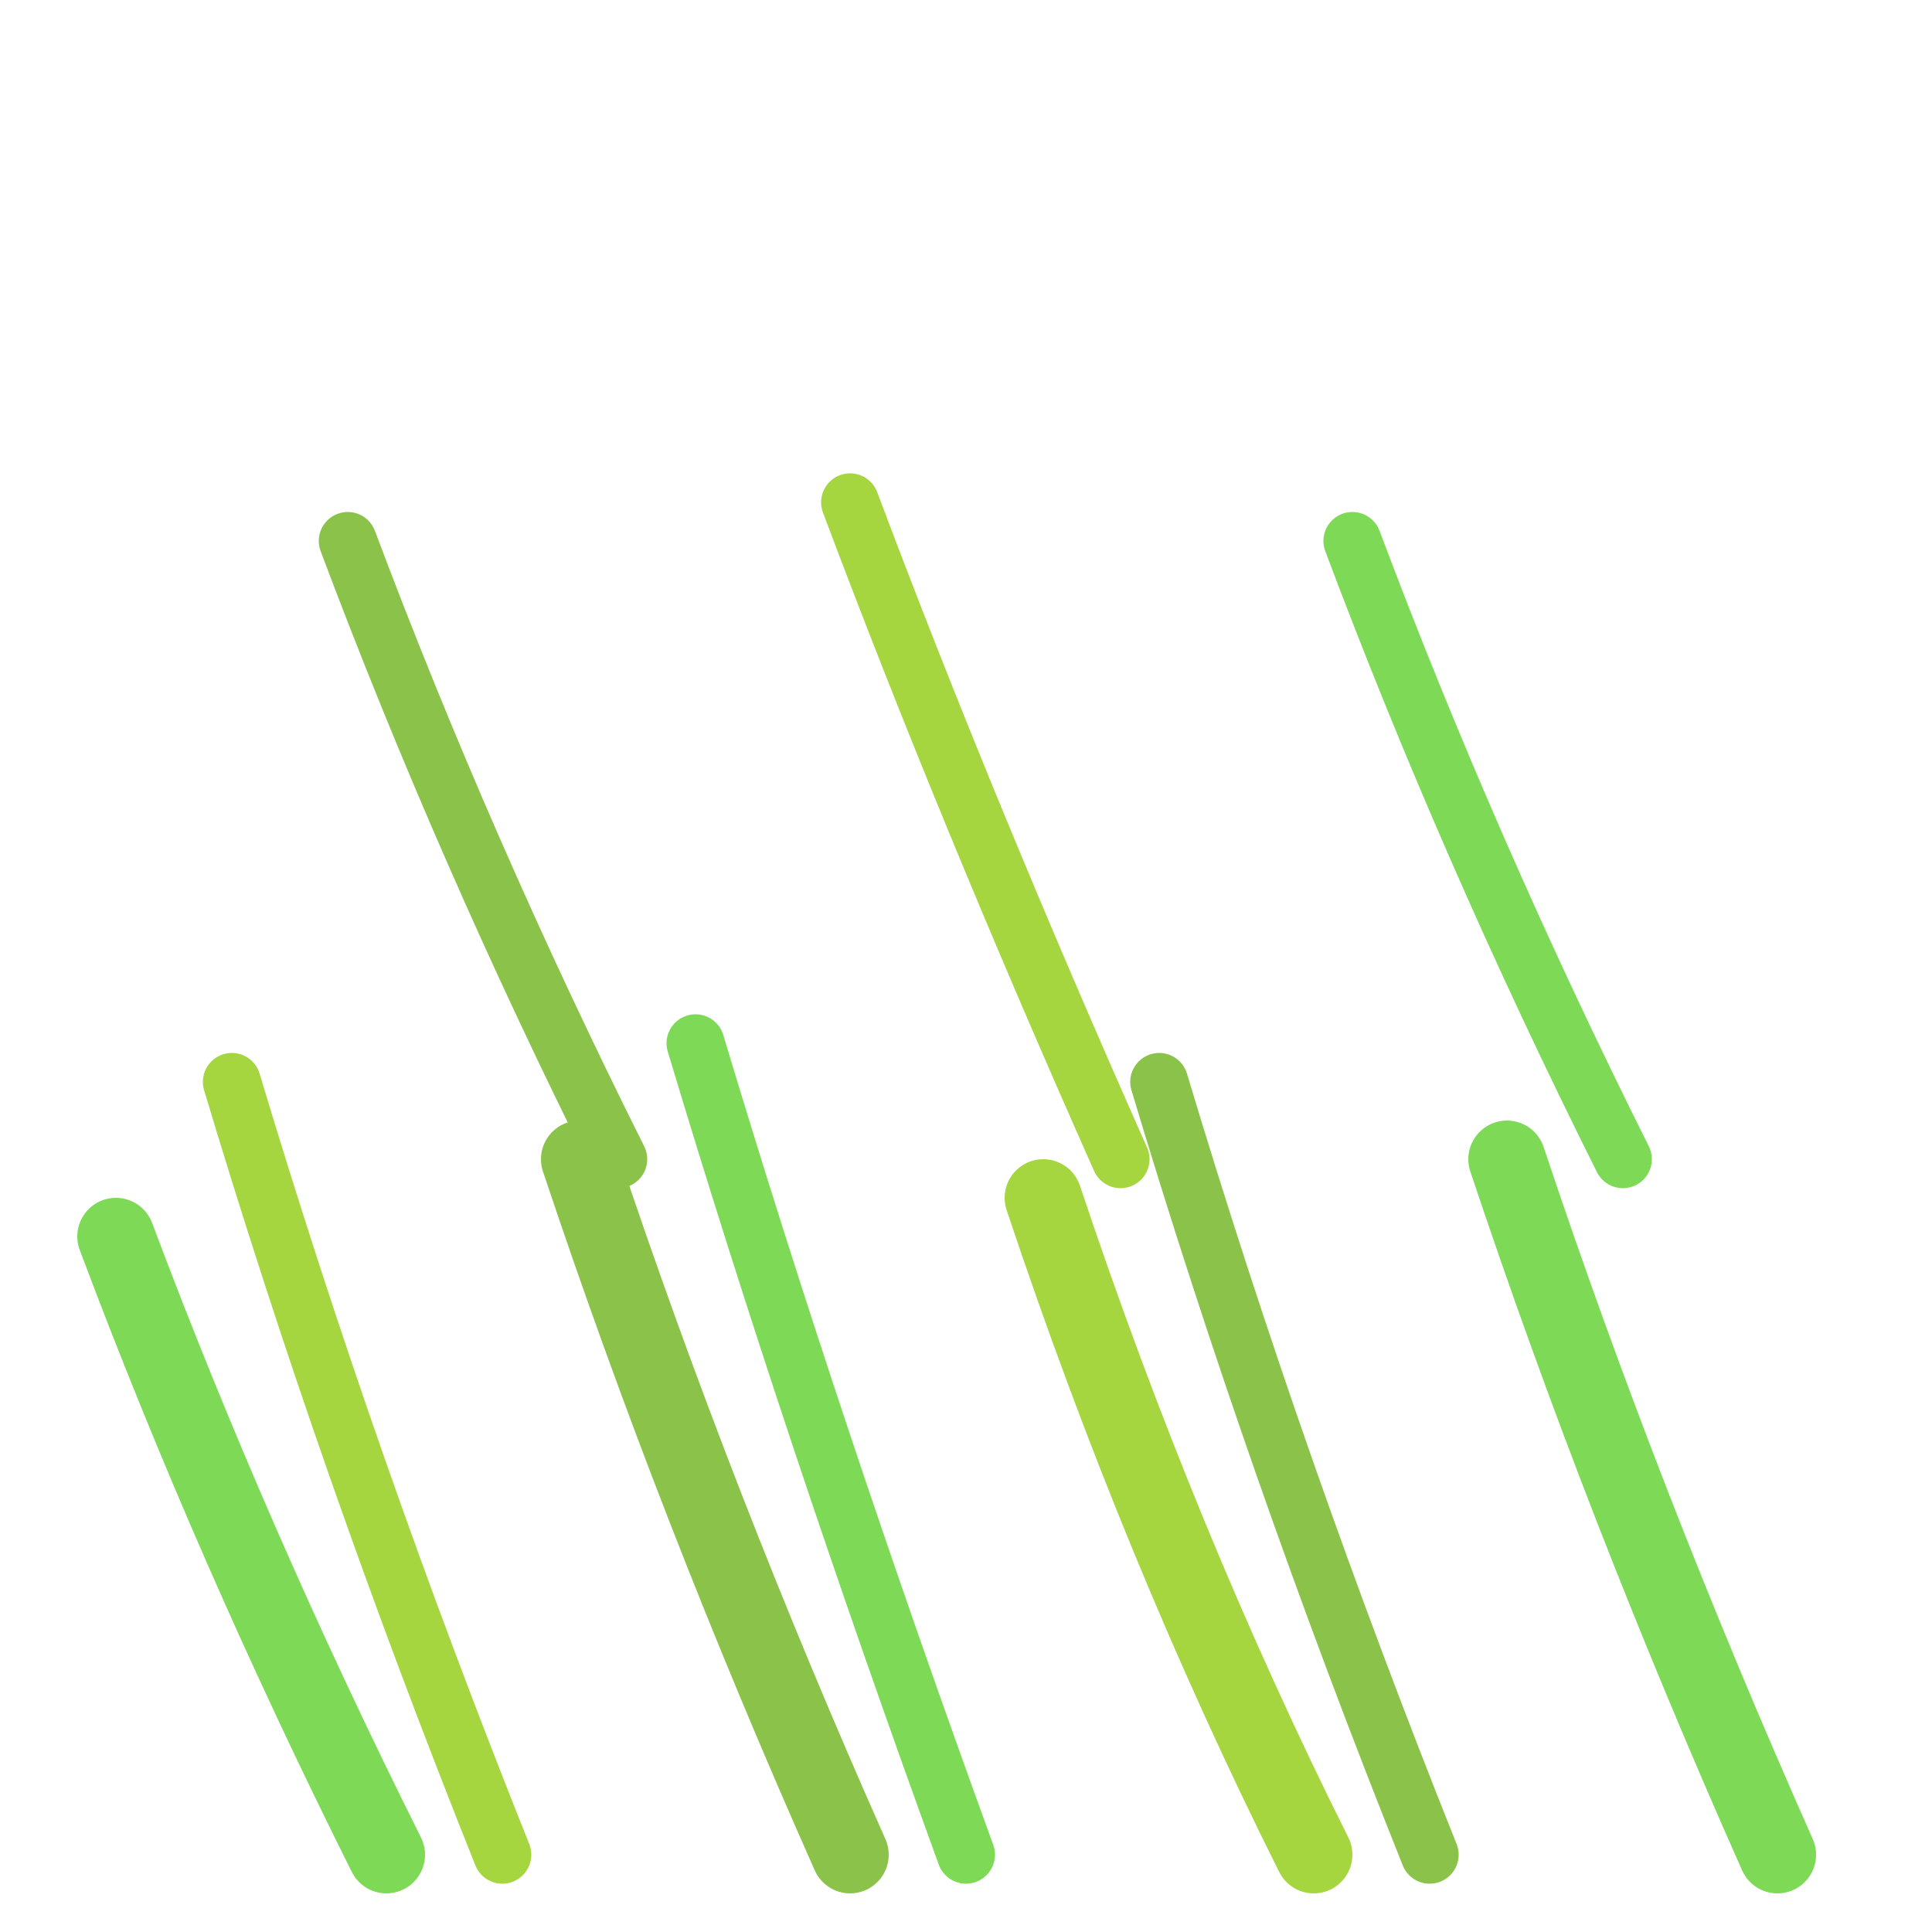
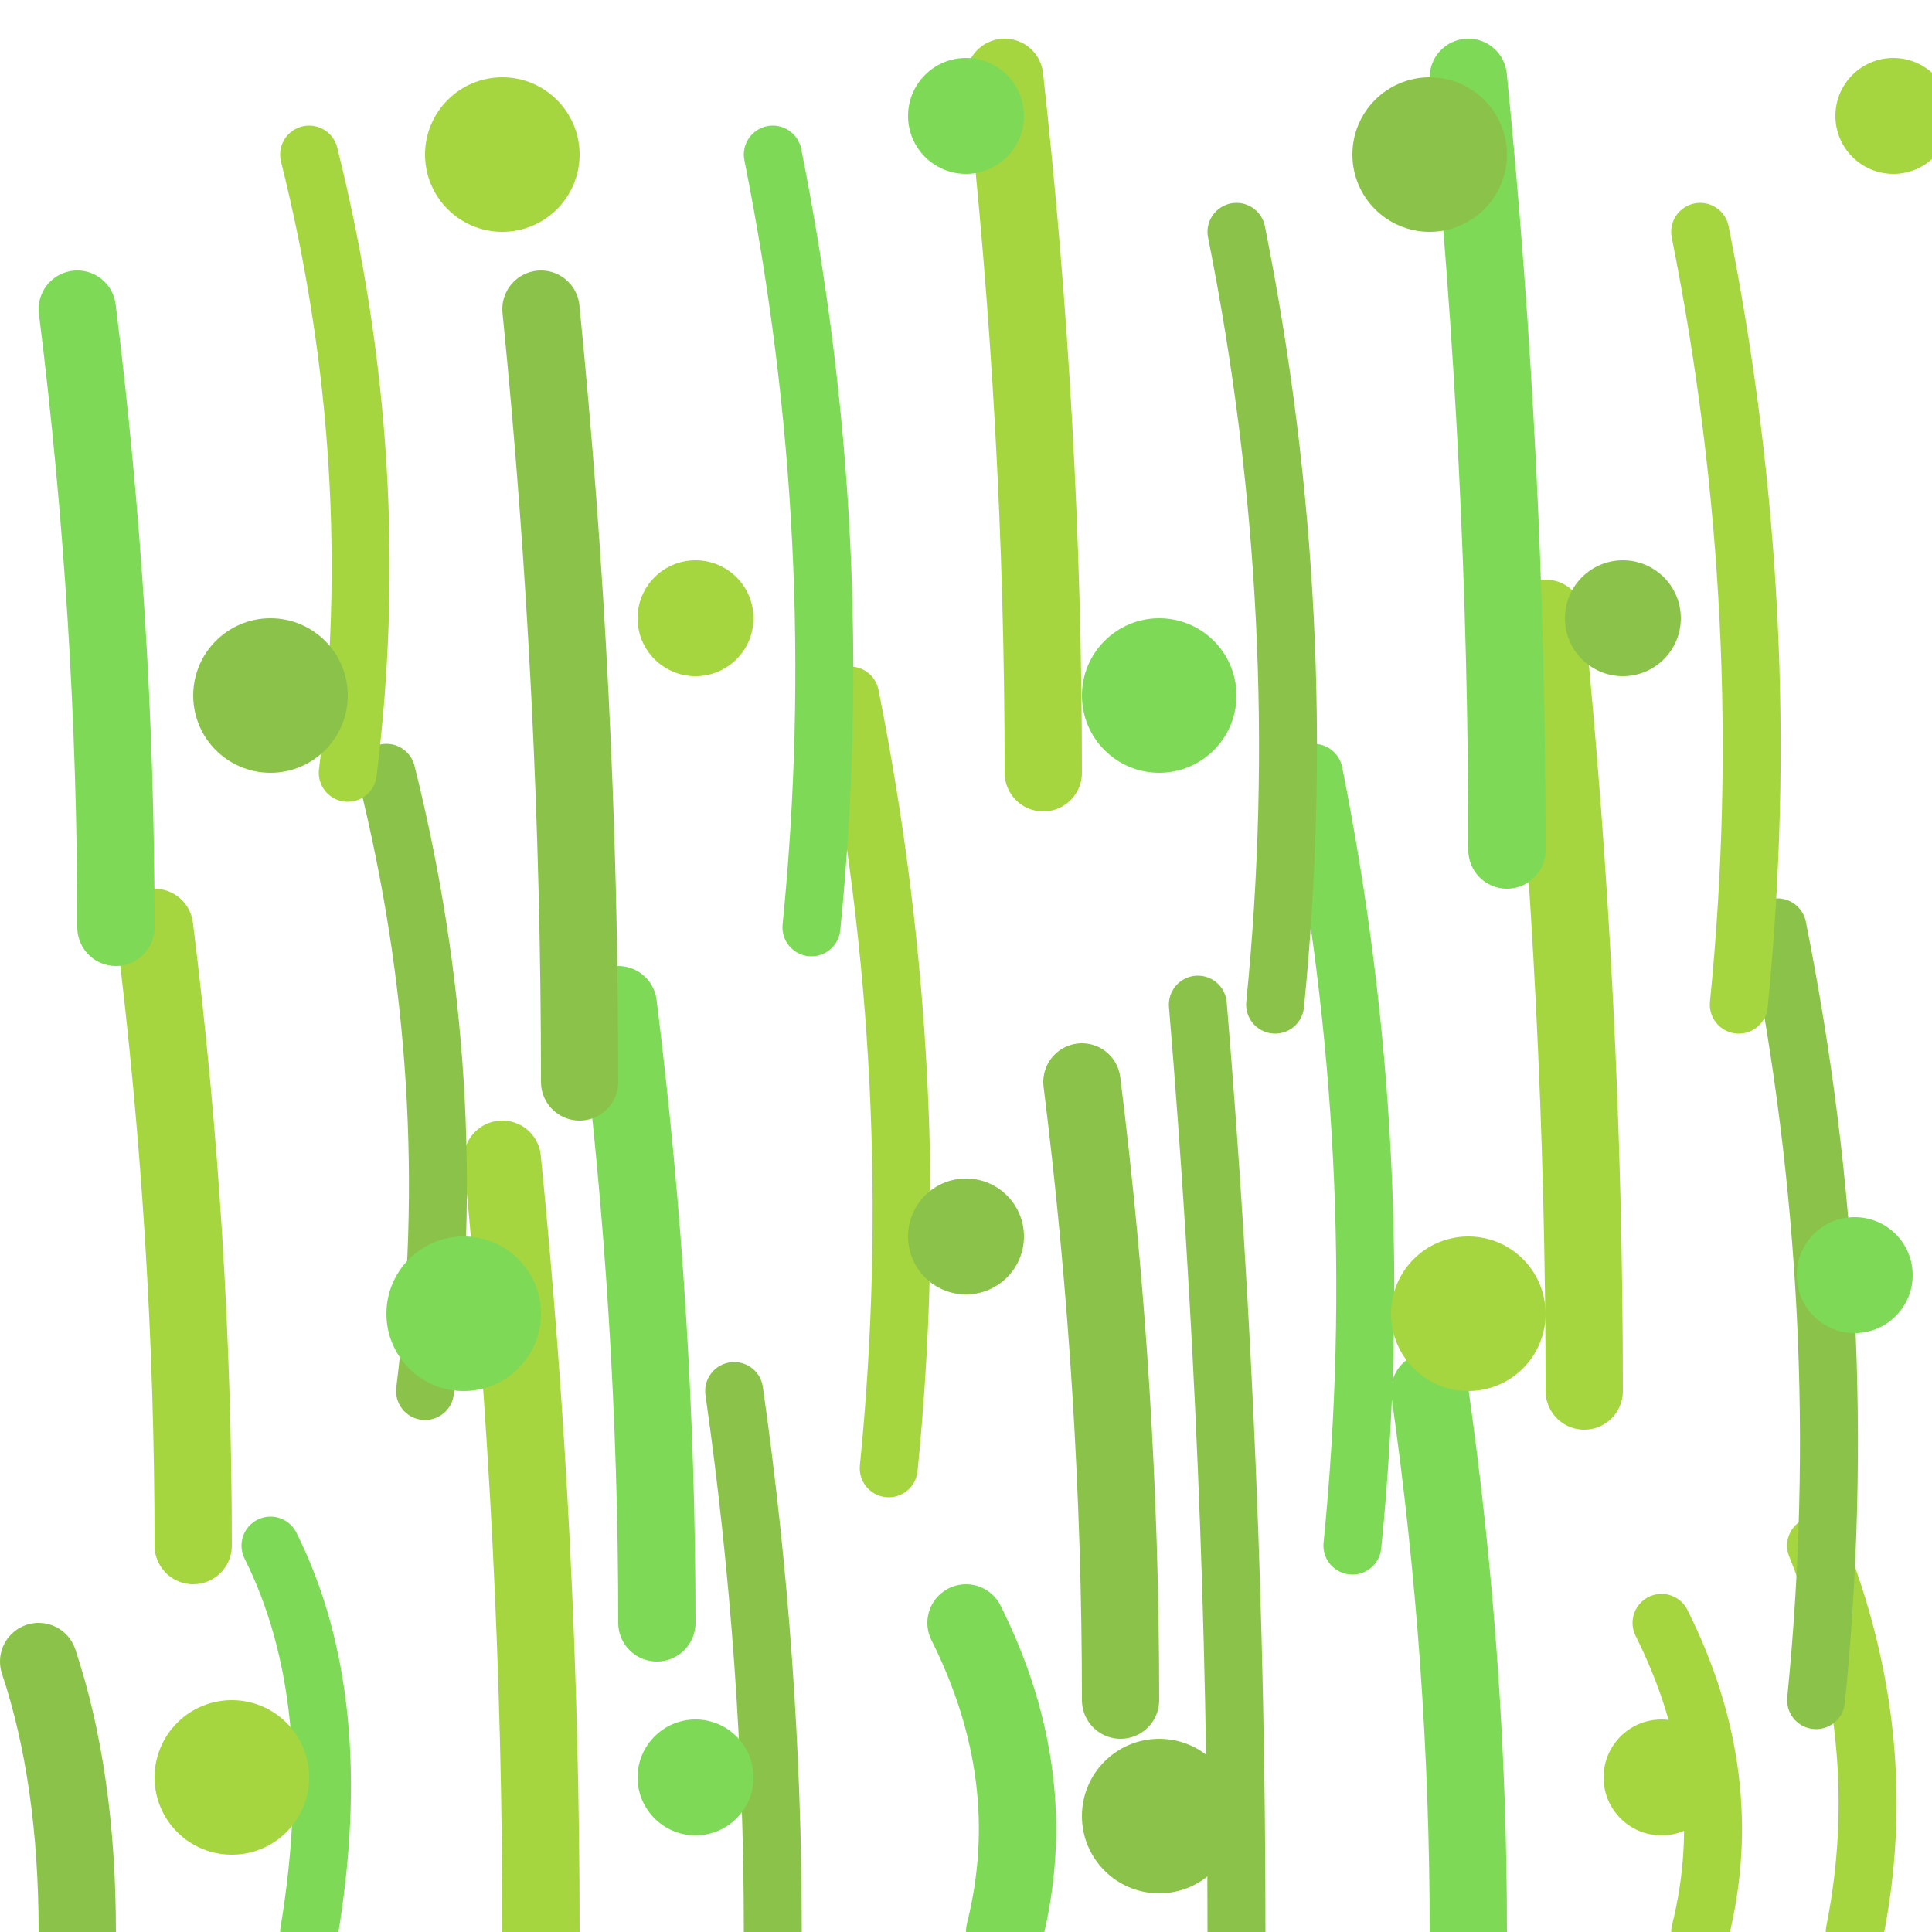
<svg xmlns="http://www.w3.org/2000/svg" width="50" height="50" viewBox="0 0 50 50">
-   <path d="M10 48 Q6 40 3 32" stroke="#7ed957" stroke-width="2" fill="none" stroke-linecap="round" />
-   <path d="M13 48 Q9 38 6 28" stroke="#a5d63f" stroke-width="1.5" fill="none" stroke-linecap="round" />
-   <path d="M22 48 Q18 39 15 30" stroke="#8bc34a" stroke-width="2" fill="none" stroke-linecap="round" />
-   <path d="M25 48 Q21 37 18 27" stroke="#7ed957" stroke-width="1.5" fill="none" stroke-linecap="round" />
-   <path d="M34 48 Q30 40 27 31" stroke="#a5d63f" stroke-width="2" fill="none" stroke-linecap="round" />
-   <path d="M37 48 Q33 38 30 28" stroke="#8bc34a" stroke-width="1.5" fill="none" stroke-linecap="round" />
-   <path d="M46 48 Q42 39 39 30" stroke="#7ed957" stroke-width="2" fill="none" stroke-linecap="round" />
-   <path d="M16 30 Q12 22 9 14" stroke="#8bc34a" stroke-width="1.5" fill="none" stroke-linecap="round" />
-   <path d="M29 30 Q25 21 22 13" stroke="#a5d63f" stroke-width="1.5" fill="none" stroke-linecap="round" />
-   <path d="M42 30 Q38 22 35 14" stroke="#7ed957" stroke-width="1.5" fill="none" stroke-linecap="round" />
+   <path d="M2 50 Q2 46 1 43" stroke="#8bc34a" stroke-width="2" fill="none" stroke-linecap="round" />
+   <path d="M8 50 Q9 44 7 40" stroke="#7ed957" stroke-width="1.5" fill="none" stroke-linecap="round" />
+   <path d="M26 50 Q27 46 25 42" stroke="#7ed957" stroke-width="2" fill="none" stroke-linecap="round" />
+   <path d="M44 50 Q45 46 43 42" stroke="#a5d63f" stroke-width="1.5" fill="none" stroke-linecap="round" />
+   <path d="M14 50 Q14 40 13 30" stroke="#a5d63f" stroke-width="2" fill="none" stroke-linecap="round" />
+   <path d="M32 50 Q32 38 31 26" stroke="#8bc34a" stroke-width="1.5" fill="none" stroke-linecap="round" />
+   <path d="M20 50 Q20 43 19 36" stroke="#8bc34a" stroke-width="1.5" fill="none" stroke-linecap="round" />
+   <path d="M38 50 Q38 43 37 36" stroke="#7ed957" stroke-width="2" fill="none" stroke-linecap="round" />
+   <path d="M48 50 Q49 45 47 40" stroke="#a5d63f" stroke-width="1.5" fill="none" stroke-linecap="round" />
+   <path d="M5 40 Q5 32 4 24" stroke="#a5d63f" stroke-width="2" fill="none" stroke-linecap="round" />
+   <path d="M11 36 Q12 28 10 20" stroke="#8bc34a" stroke-width="1.5" fill="none" stroke-linecap="round" />
+   <path d="M17 42 Q17 34 16 26" stroke="#7ed957" stroke-width="2" fill="none" stroke-linecap="round" />
+   <path d="M23 38 Q24 28 22 18" stroke="#a5d63f" stroke-width="1.5" fill="none" stroke-linecap="round" />
+   <path d="M29 44 Q29 36 28 28" stroke="#8bc34a" stroke-width="2" fill="none" stroke-linecap="round" />
+   <path d="M35 40 Q36 30 34 20" stroke="#7ed957" stroke-width="1.5" fill="none" stroke-linecap="round" />
+   <path d="M41 36 Q41 26 40 16" stroke="#a5d63f" stroke-width="2" fill="none" stroke-linecap="round" />
+   <path d="M47 44 Q48 34 46 24" stroke="#8bc34a" stroke-width="1.5" fill="none" stroke-linecap="round" />
+   <path d="M3 24 Q3 16 2 8" stroke="#7ed957" stroke-width="2" fill="none" stroke-linecap="round" />
+   <path d="M9 20 Q10 12 8 4" stroke="#a5d63f" stroke-width="1.5" fill="none" stroke-linecap="round" />
+   <path d="M15 28 Q15 18 14 8" stroke="#8bc34a" stroke-width="2" fill="none" stroke-linecap="round" />
+   <path d="M21 24 Q22 14 20 4" stroke="#7ed957" stroke-width="1.5" fill="none" stroke-linecap="round" />
+   <path d="M27 20 Q27 11 26 2" stroke="#a5d63f" stroke-width="2" fill="none" stroke-linecap="round" />
+   <path d="M33 26 Q34 16 32 6" stroke="#8bc34a" stroke-width="1.5" fill="none" stroke-linecap="round" />
+   <path d="M39 22 Q39 12 38 2" stroke="#7ed957" stroke-width="2" fill="none" stroke-linecap="round" />
+   <path d="M45 26 Q46 16 44 6" stroke="#a5d63f" stroke-width="1.5" fill="none" stroke-linecap="round" />
+   <circle cx="6" cy="46" r="2" fill="#a5d63f" />
+   <circle cx="18" cy="46" r="1.5" fill="#7ed957" />
+   <circle cx="30" cy="47" r="2" fill="#8bc34a" />
+   <circle cx="43" cy="46" r="1.5" fill="#a5d63f" />
+   <circle cx="12" cy="34" r="2" fill="#7ed957" />
+   <circle cx="25" cy="32" r="1.5" fill="#8bc34a" />
+   <circle cx="38" cy="34" r="2" fill="#a5d63f" />
+   <circle cx="48" cy="33" r="1.5" fill="#7ed957" />
+   <circle cx="7" cy="18" r="2" fill="#8bc34a" />
+   <circle cx="18" cy="16" r="1.5" fill="#a5d63f" />
+   <circle cx="30" cy="18" r="2" fill="#7ed957" />
+   <circle cx="42" cy="16" r="1.5" fill="#8bc34a" />
+   <circle cx="13" cy="4" r="2" fill="#a5d63f" />
+   <circle cx="25" cy="3" r="1.5" fill="#7ed957" />
+   <circle cx="37" cy="4" r="2" fill="#8bc34a" />
+   <circle cx="49" cy="3" r="1.5" fill="#a5d63f" />
</svg>
